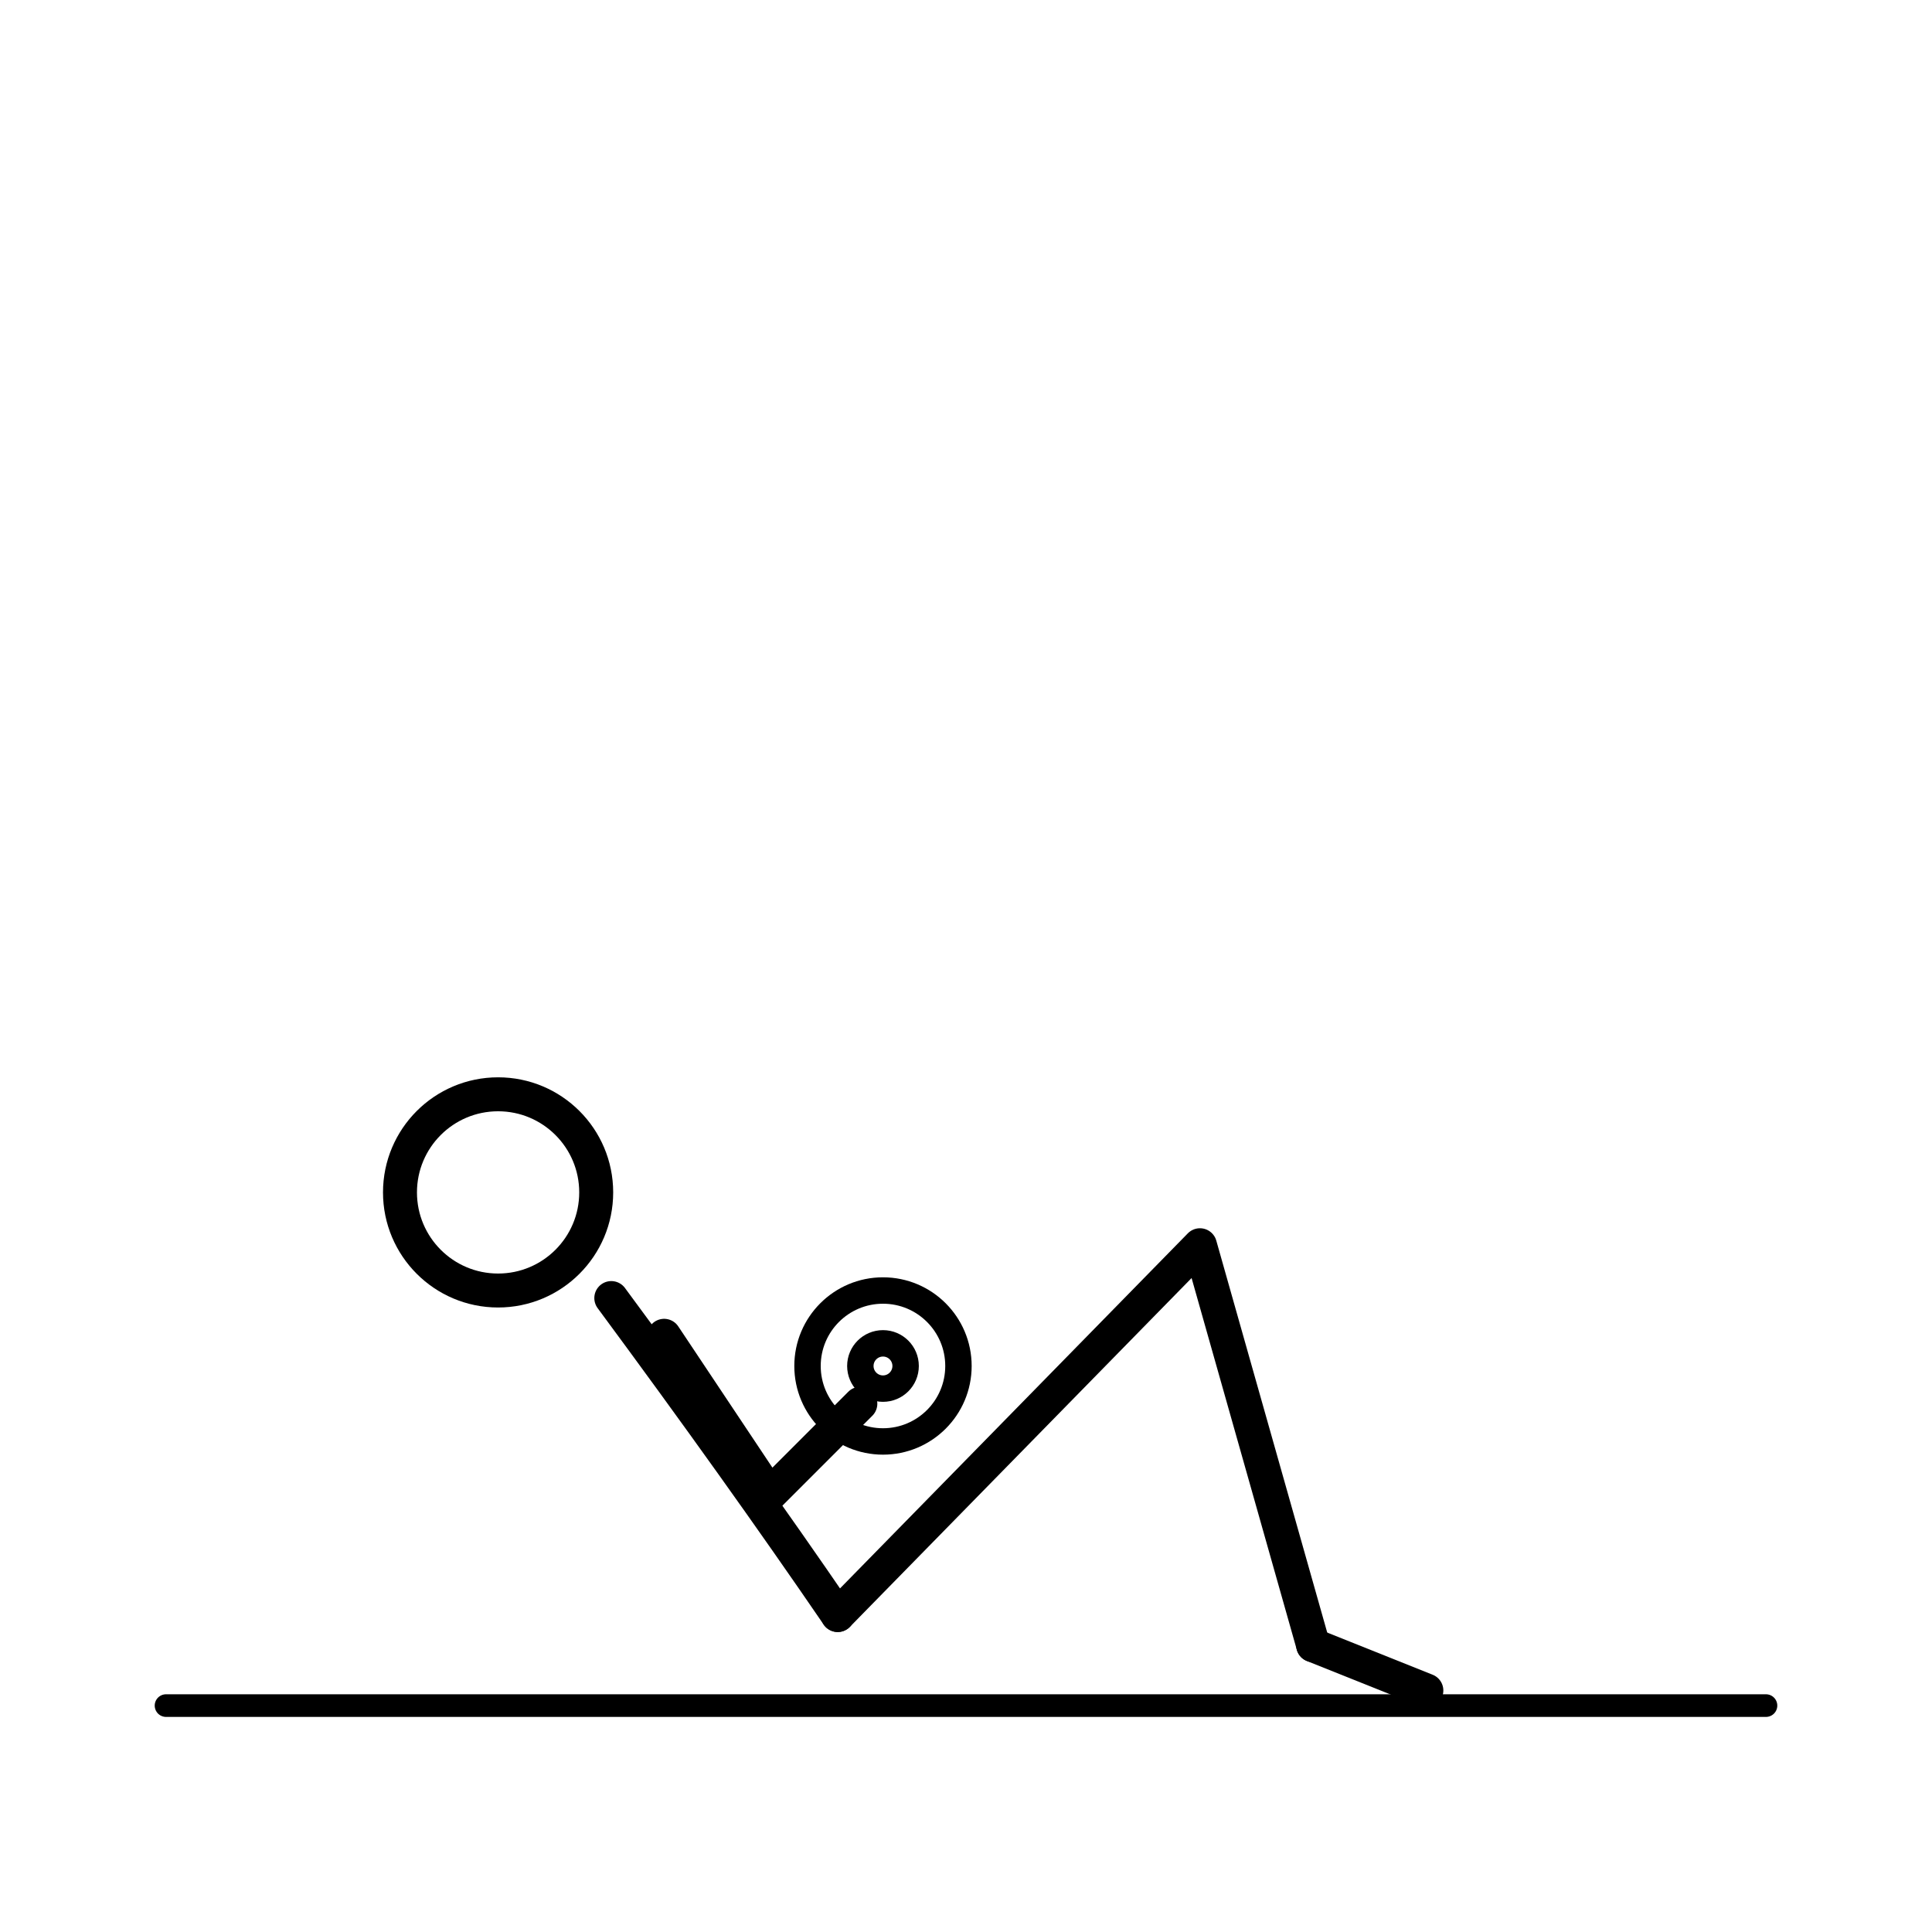
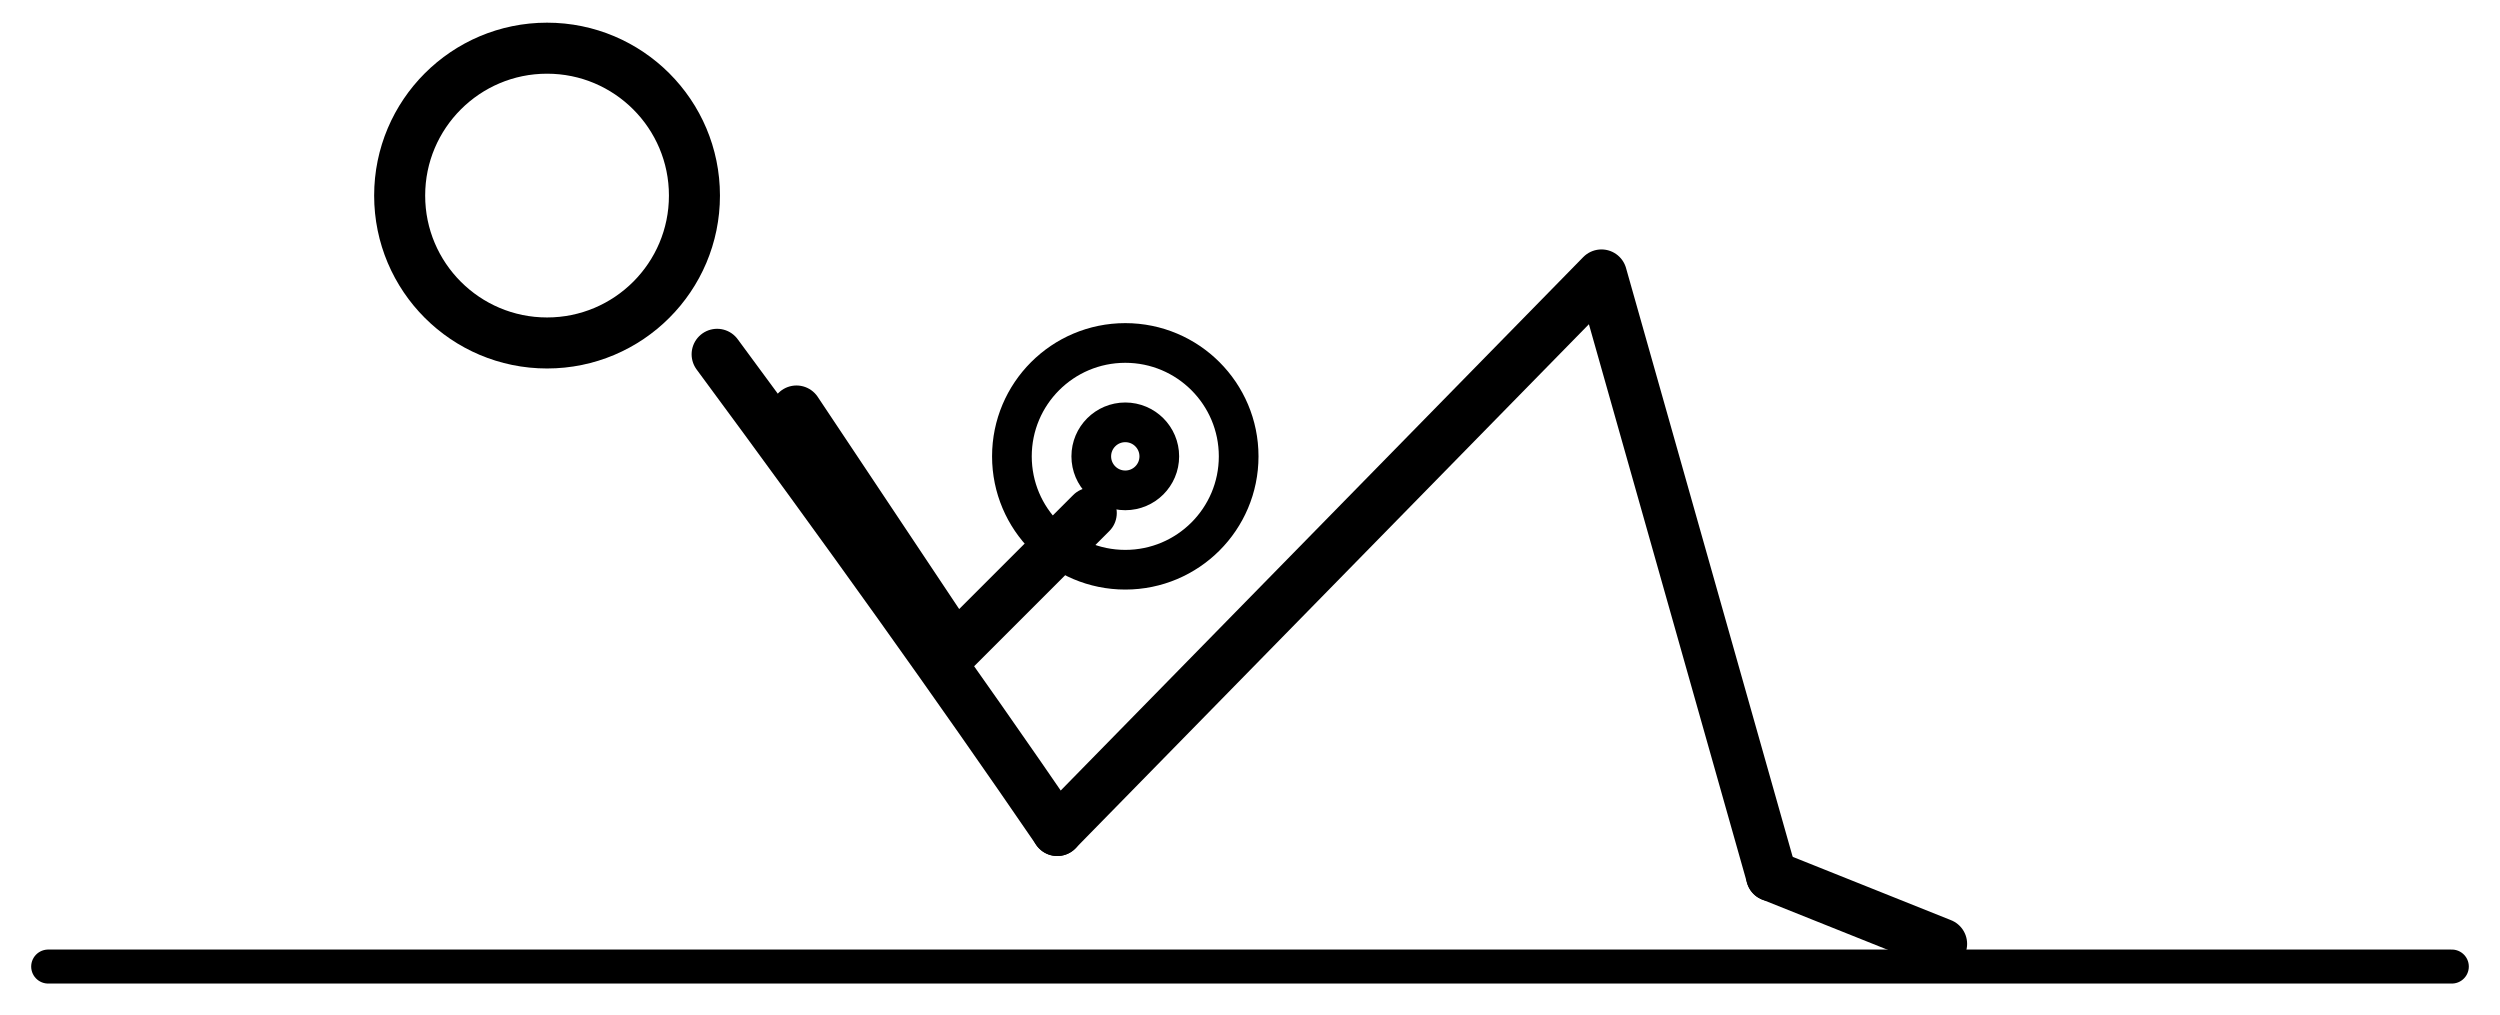
- <svg xmlns="http://www.w3.org/2000/svg" width="512" height="512" viewBox="0 0 512 512" role="img" aria-labelledby="title desc">
+ <svg xmlns="http://www.w3.org/2000/svg" width="441" height="179" viewBox="35.5 281.5 441 179" role="img" aria-labelledby="title desc">
  <g fill="none" stroke="#000000" stroke-width="9" stroke-linecap="round" stroke-linejoin="round">
    <polyline fill="none" points="44.0,452.0 468.0,452.0" stroke-width="6" />
    <polyline fill="none" points="222.0,428.0 318.0,330.0 348.0,436.0" />
    <polyline fill="none" points="348.0,436.0 378.0,448.0" />
    <path fill="none" d="M222,428 Q196,390 162,344" />
    <circle fill="none" cx="132.0" cy="316.0" r="26.0" />
    <polyline fill="none" points="176.0,354.0 204.0,396.0 228.0,372.0" />
    <circle fill="none" cx="234.0" cy="362.0" r="20.0" stroke-width="7" />
    <circle fill="none" cx="234.0" cy="362.0" r="6.0" stroke-width="7" />
  </g>
</svg>
